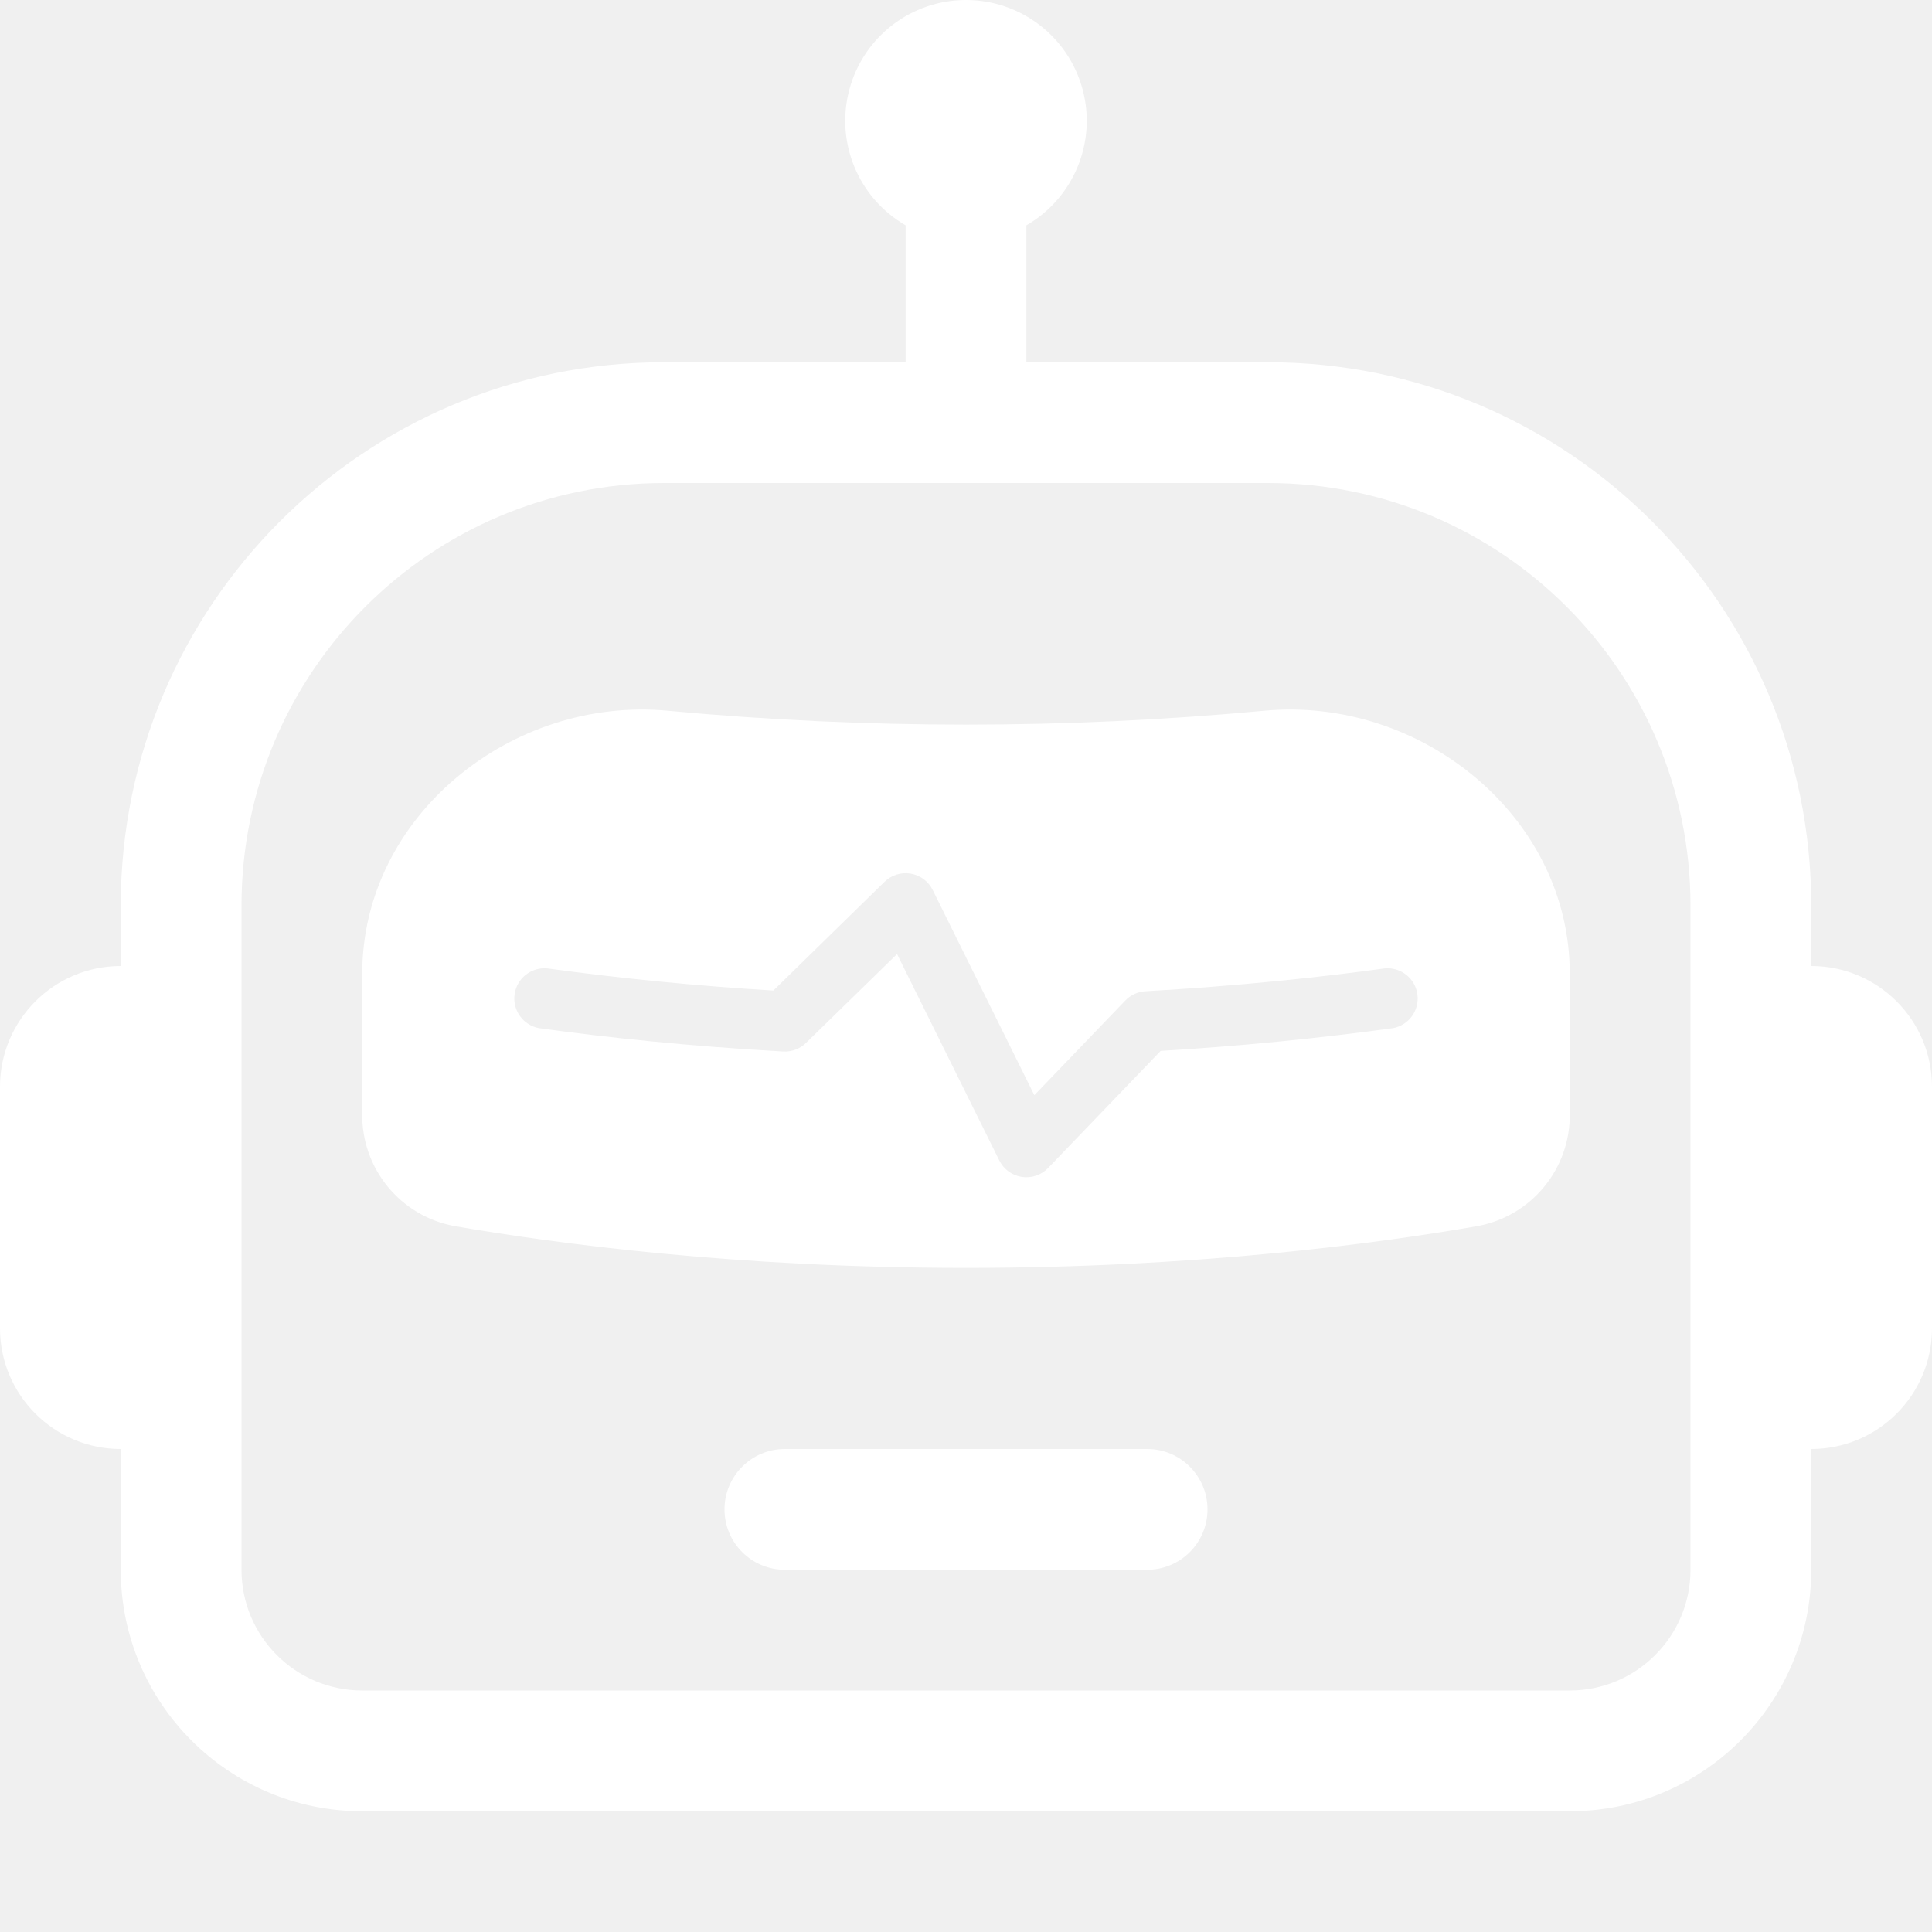
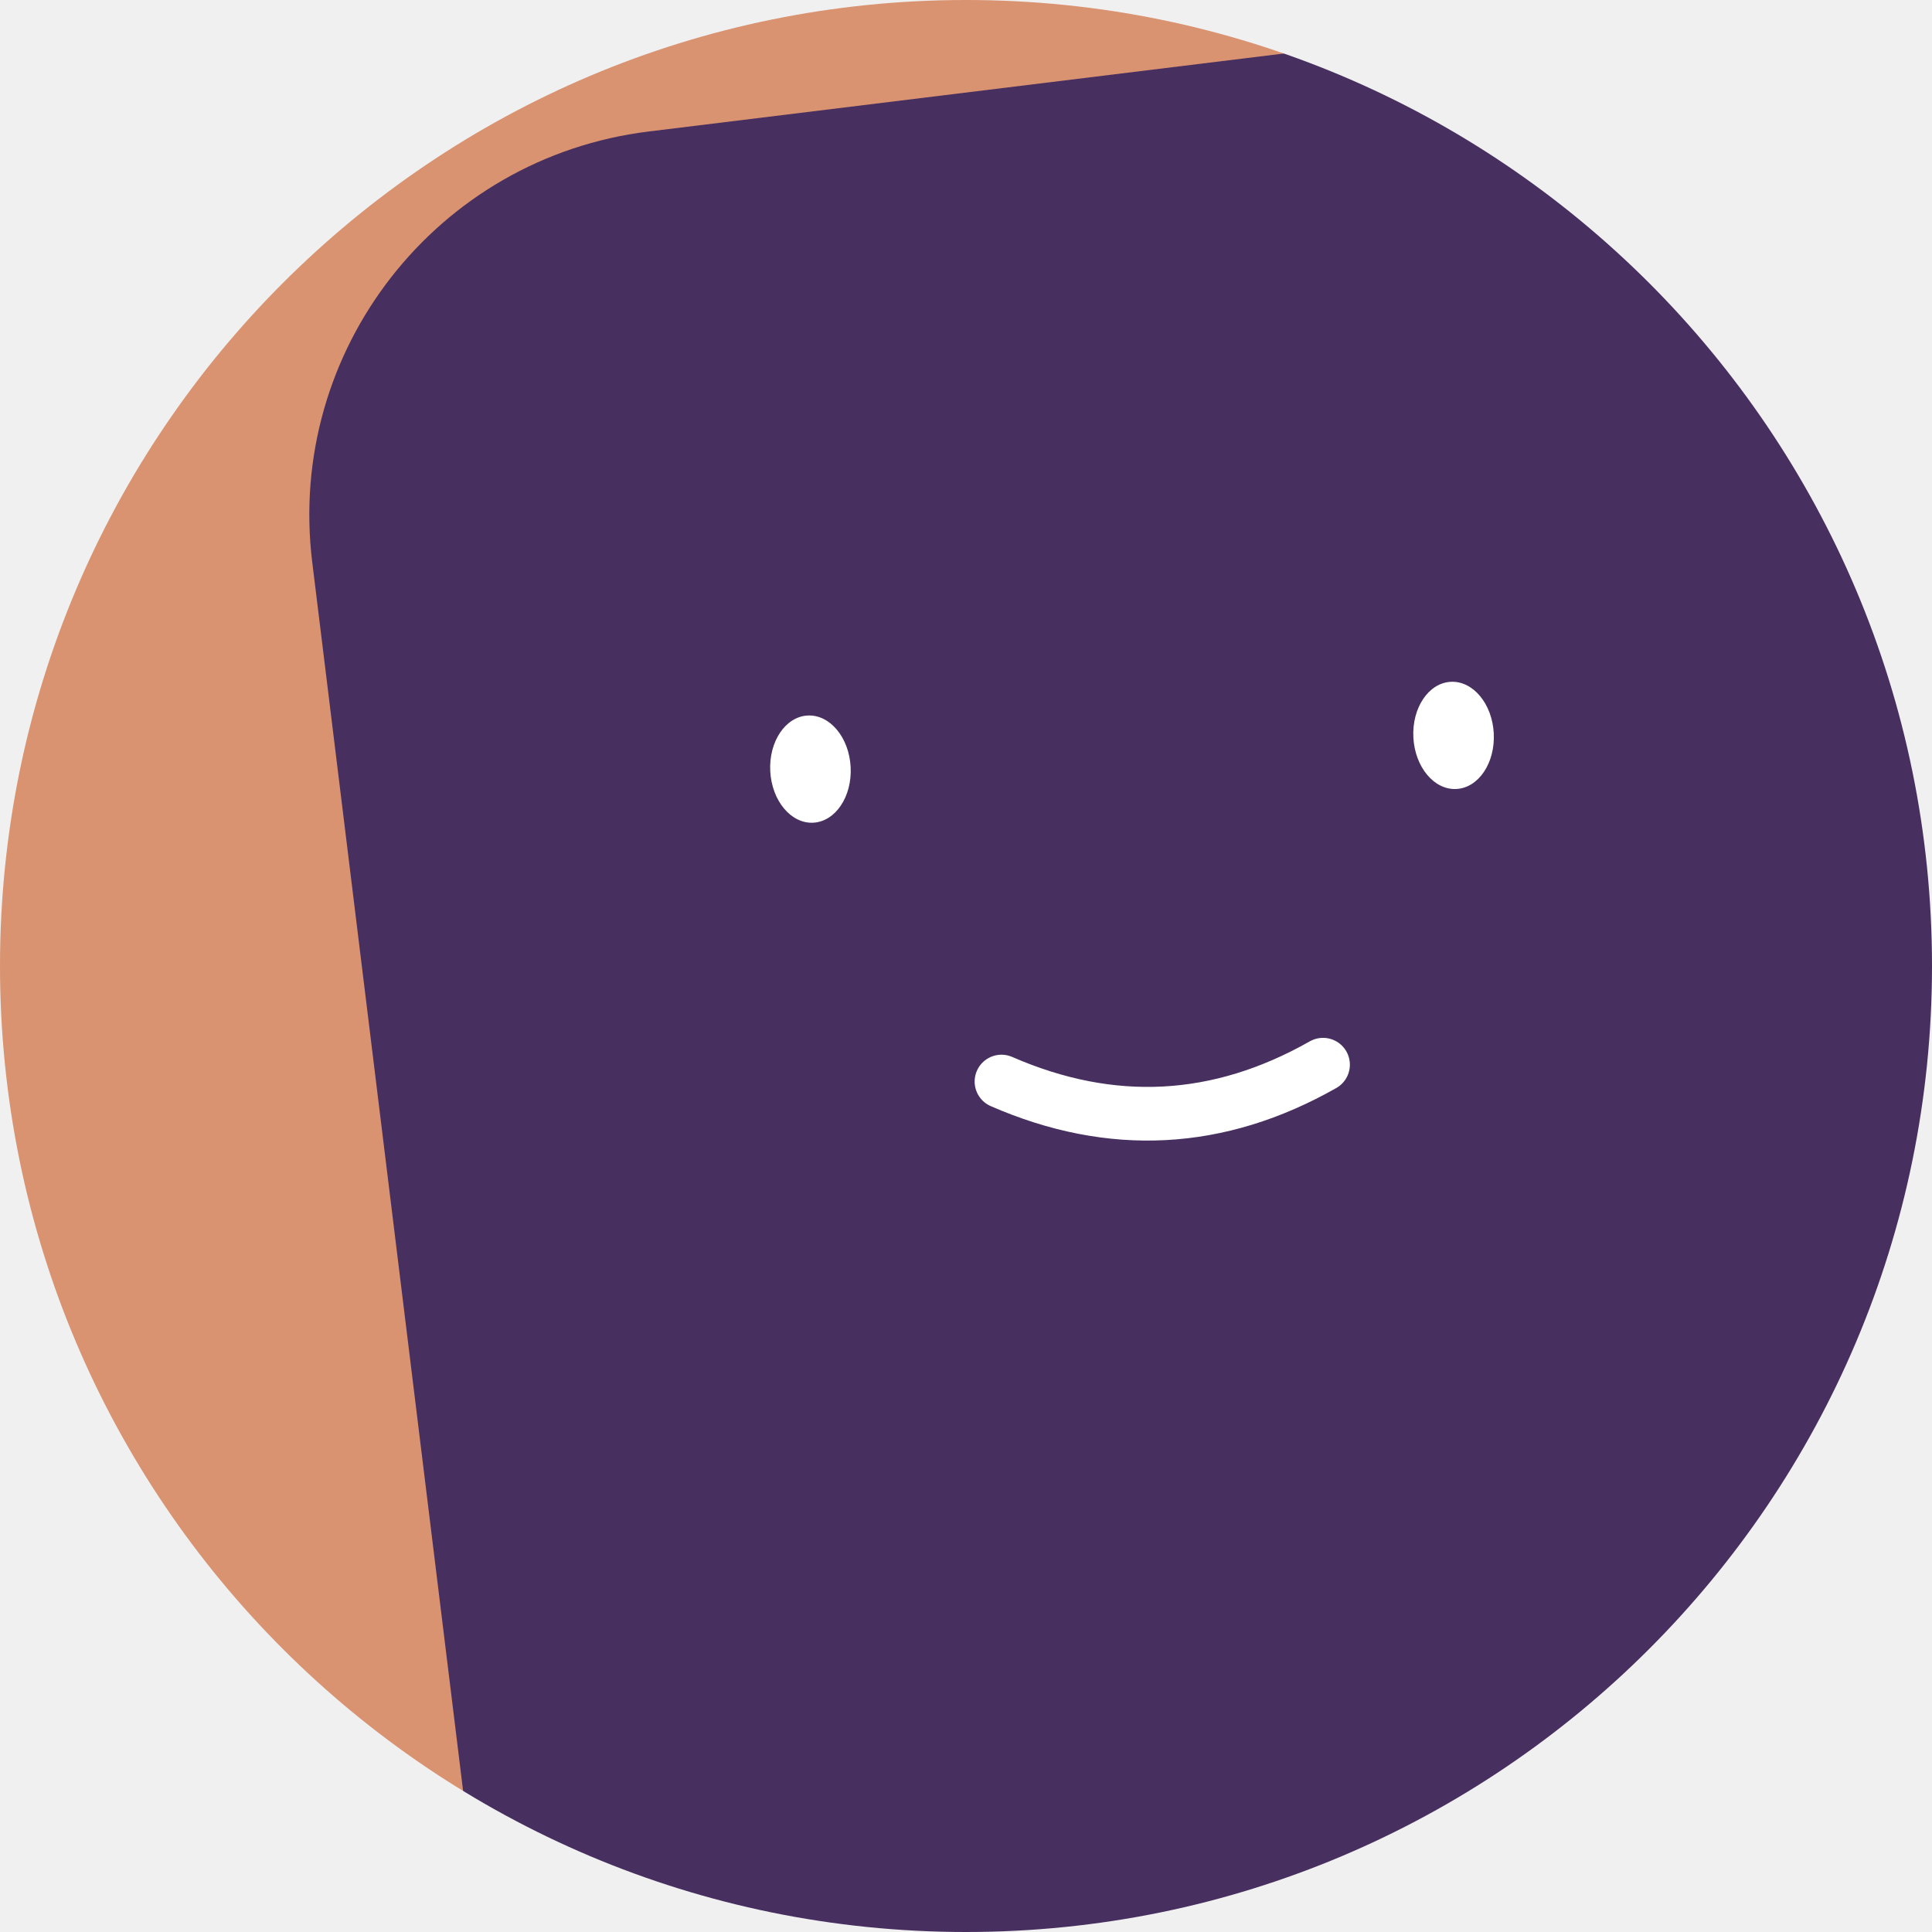
- <svg xmlns="http://www.w3.org/2000/svg" width="16" height="16" fill="#fff" class="bi bi-robot" viewBox="0 0 16 16">
-   <path d="M6 12.5a.5.5 0 0 1 .5-.5h3a.5.5 0 0 1 0 1h-3a.5.5 0 0 1-.5-.5ZM3 8.062C3 6.76 4.235 5.765 5.53 5.886a26.58 26.58 0 0 0 4.94 0C11.765 5.765 13 6.76 13 8.062v1.157a.933.933 0 0 1-.765.935c-.845.147-2.34.346-4.235.346-1.895 0-3.39-.2-4.235-.346A.933.933 0 0 1 3 9.219V8.062Zm4.542-.827a.25.25 0 0 0-.217.068l-.92.9a24.767 24.767 0 0 1-1.871-.183.25.25 0 0 0-.068.495c.55.076 1.232.149 2.02.193a.25.25 0 0 0 .189-.071l.754-.736.847 1.71a.25.25 0 0 0 .404.062l.932-.97a25.286 25.286 0 0 0 1.922-.188.25.25 0 0 0-.068-.495c-.538.074-1.207.145-1.98.189a.25.25 0 0 0-.166.076l-.754.785-.842-1.7a.25.25 0 0 0-.182-.135Z" />
-   <path d="M8.5 1.866a1 1 0 1 0-1 0V3h-2A4.5 4.5 0 0 0 1 7.5V8a1 1 0 0 0-1 1v2a1 1 0 0 0 1 1v1a2 2 0 0 0 2 2h10a2 2 0 0 0 2-2v-1a1 1 0 0 0 1-1V9a1 1 0 0 0-1-1v-.5A4.5 4.5 0 0 0 10.5 3h-2V1.866ZM14 7.5V13a1 1 0 0 1-1 1H3a1 1 0 0 1-1-1V7.5A3.5 3.5 0 0 1 5.5 4h5A3.5 3.5 0 0 1 14 7.5Z" />
+ <svg xmlns="http://www.w3.org/2000/svg" viewBox="0 0 36 36" fill="none" role="img" width="80" height="80">
+   <mask id="mask__beam" maskUnits="userSpaceOnUse" x="0" y="0" width="36" height="36">
+     <rect width="36" height="36" rx="72" fill="#FFFFFF" />
+   </mask>
+   <g mask="url(#mask__beam)">
+     <rect width="36" height="36" fill="#d99371">
+ </rect>
+     <rect x="0" y="0" width="36" height="36" transform="translate(7 1) rotate(353 18 18) scale(1.2)" fill="#472f5f" rx="6">
+ </rect>
+     <g transform="translate(3.5 -1) rotate(-3 18 18)">
+       <path d="M15 21c2 1 4 1 6 0" stroke="#FFFFFF" fill="none" stroke-linecap="round">
+ </path>
+       <rect x="11" y="14" width="1.5" height="2" rx="1" stroke="none" fill="#FFFFFF">
+ </rect>
+       <rect x="23" y="14" width="1.5" height="2" rx="1" stroke="none" fill="#FFFFFF">
+ </rect>
+     </g>
+   </g>
</svg>
